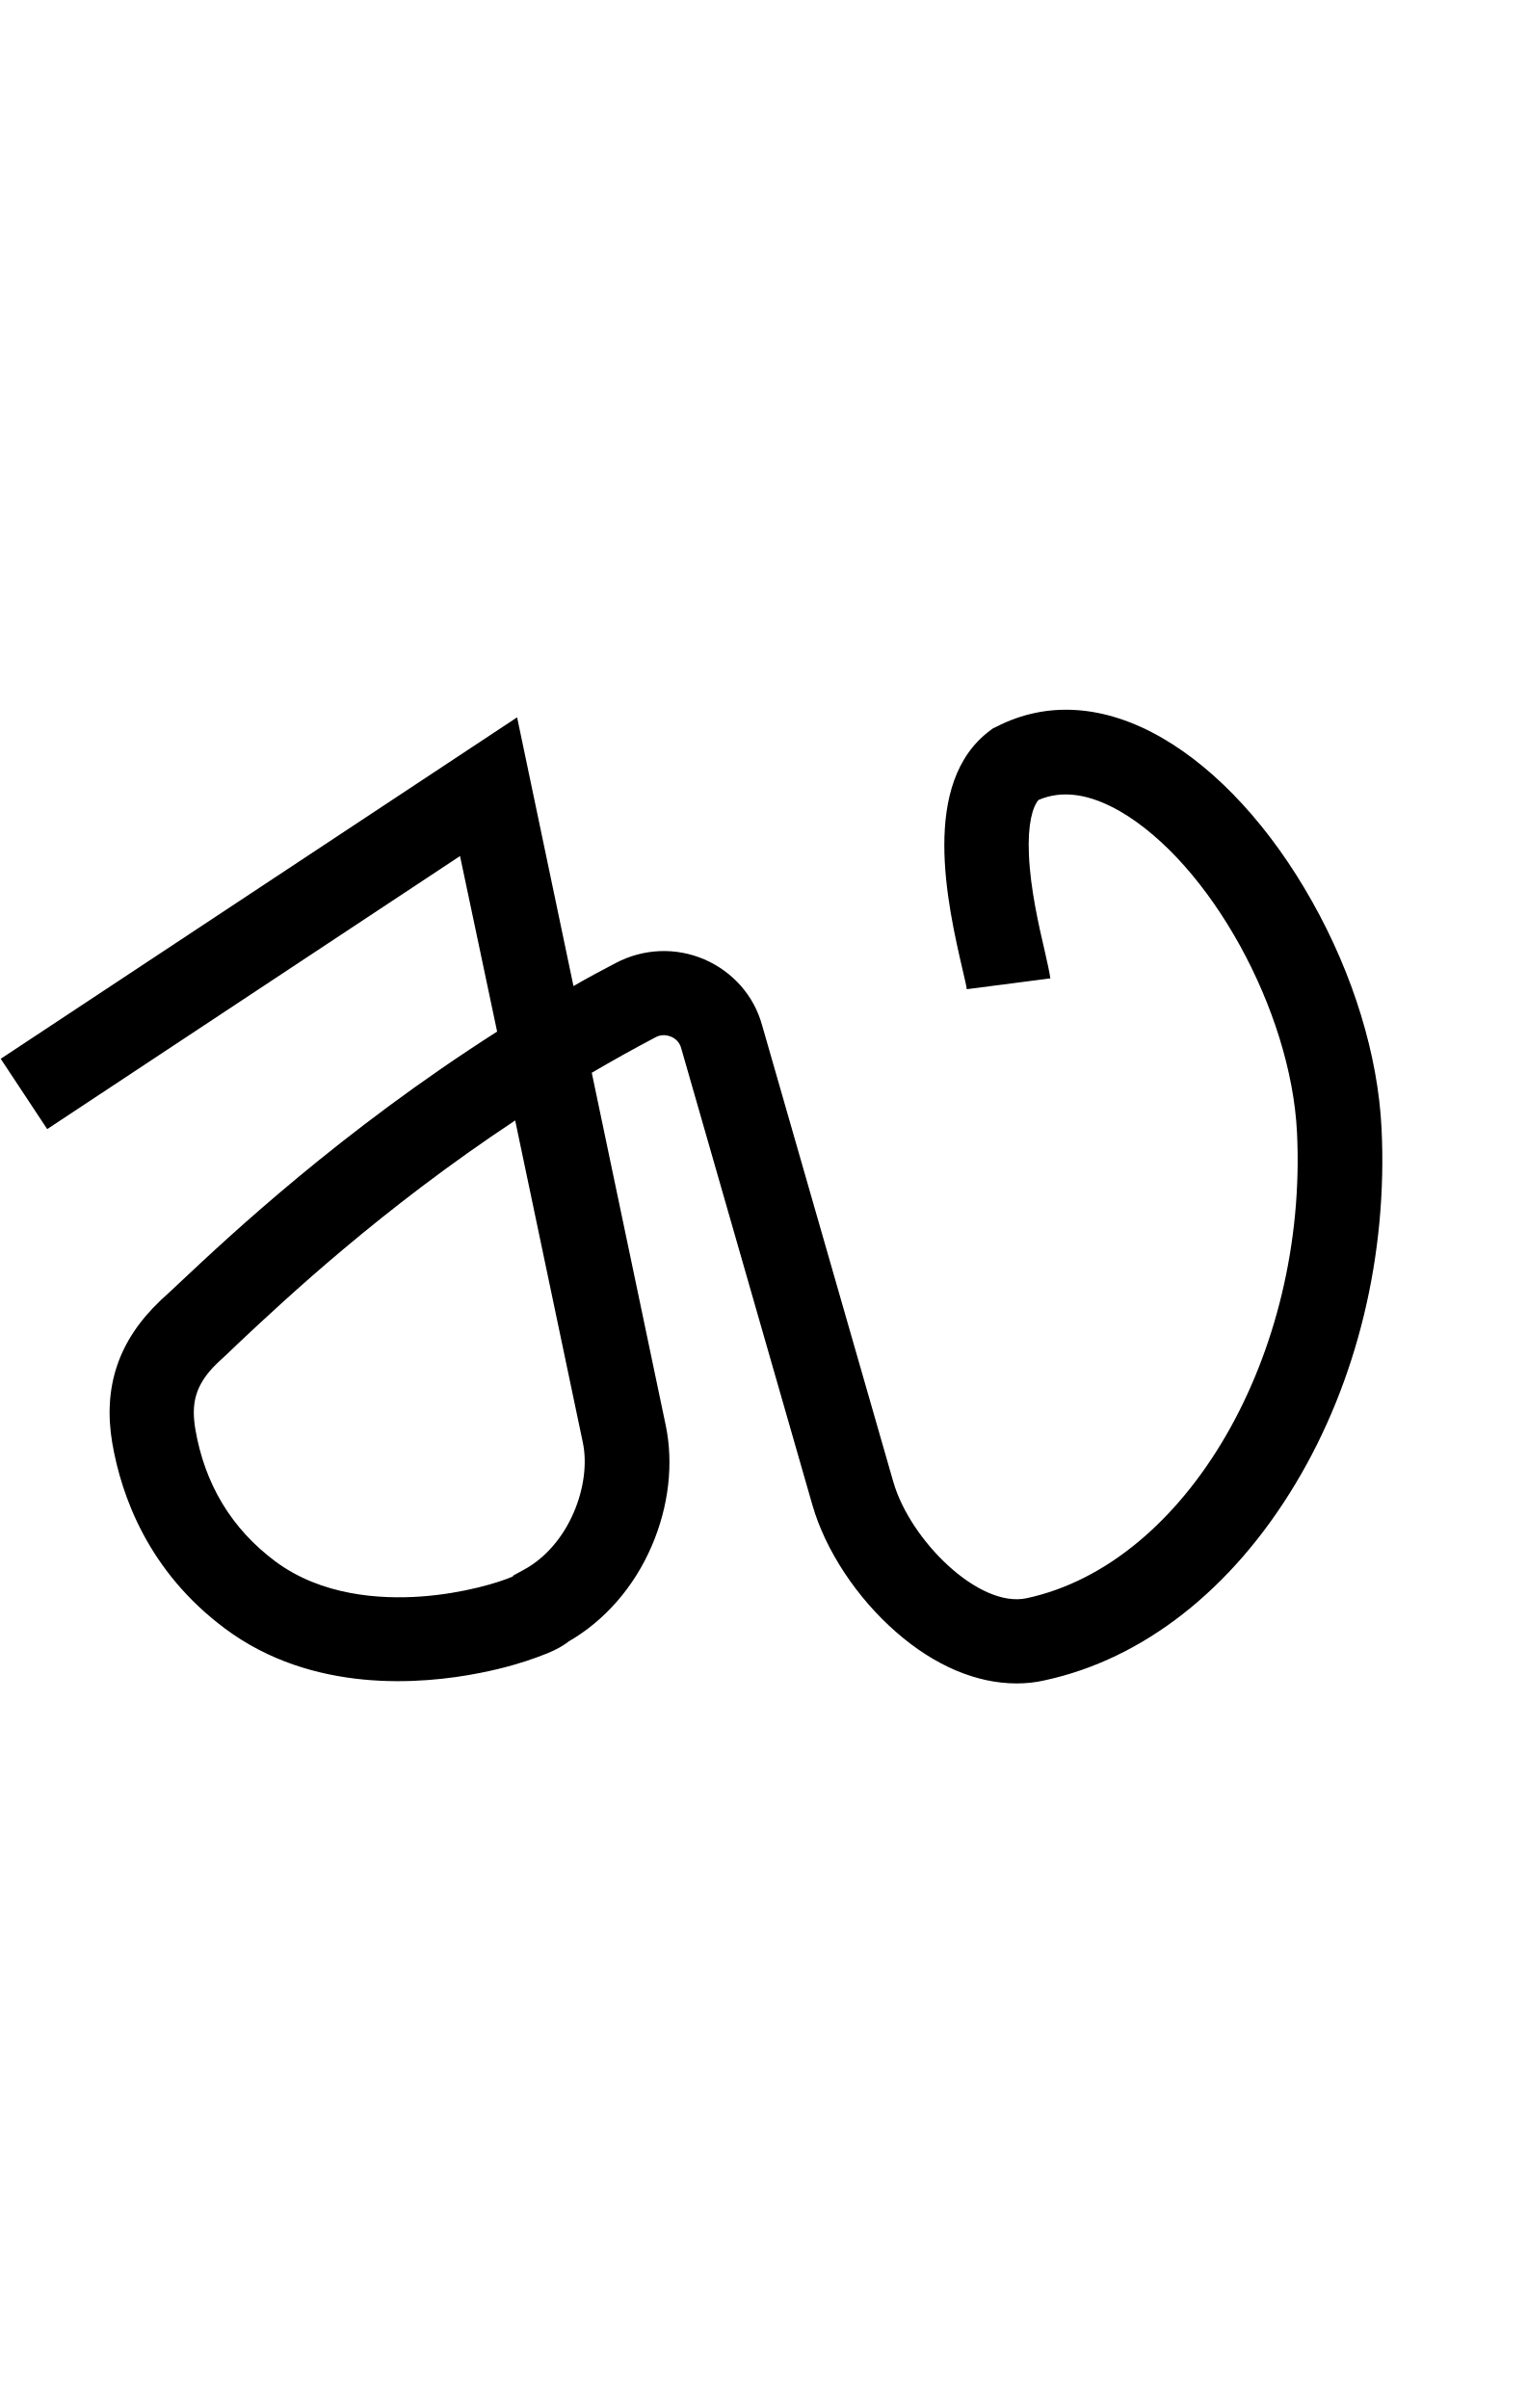
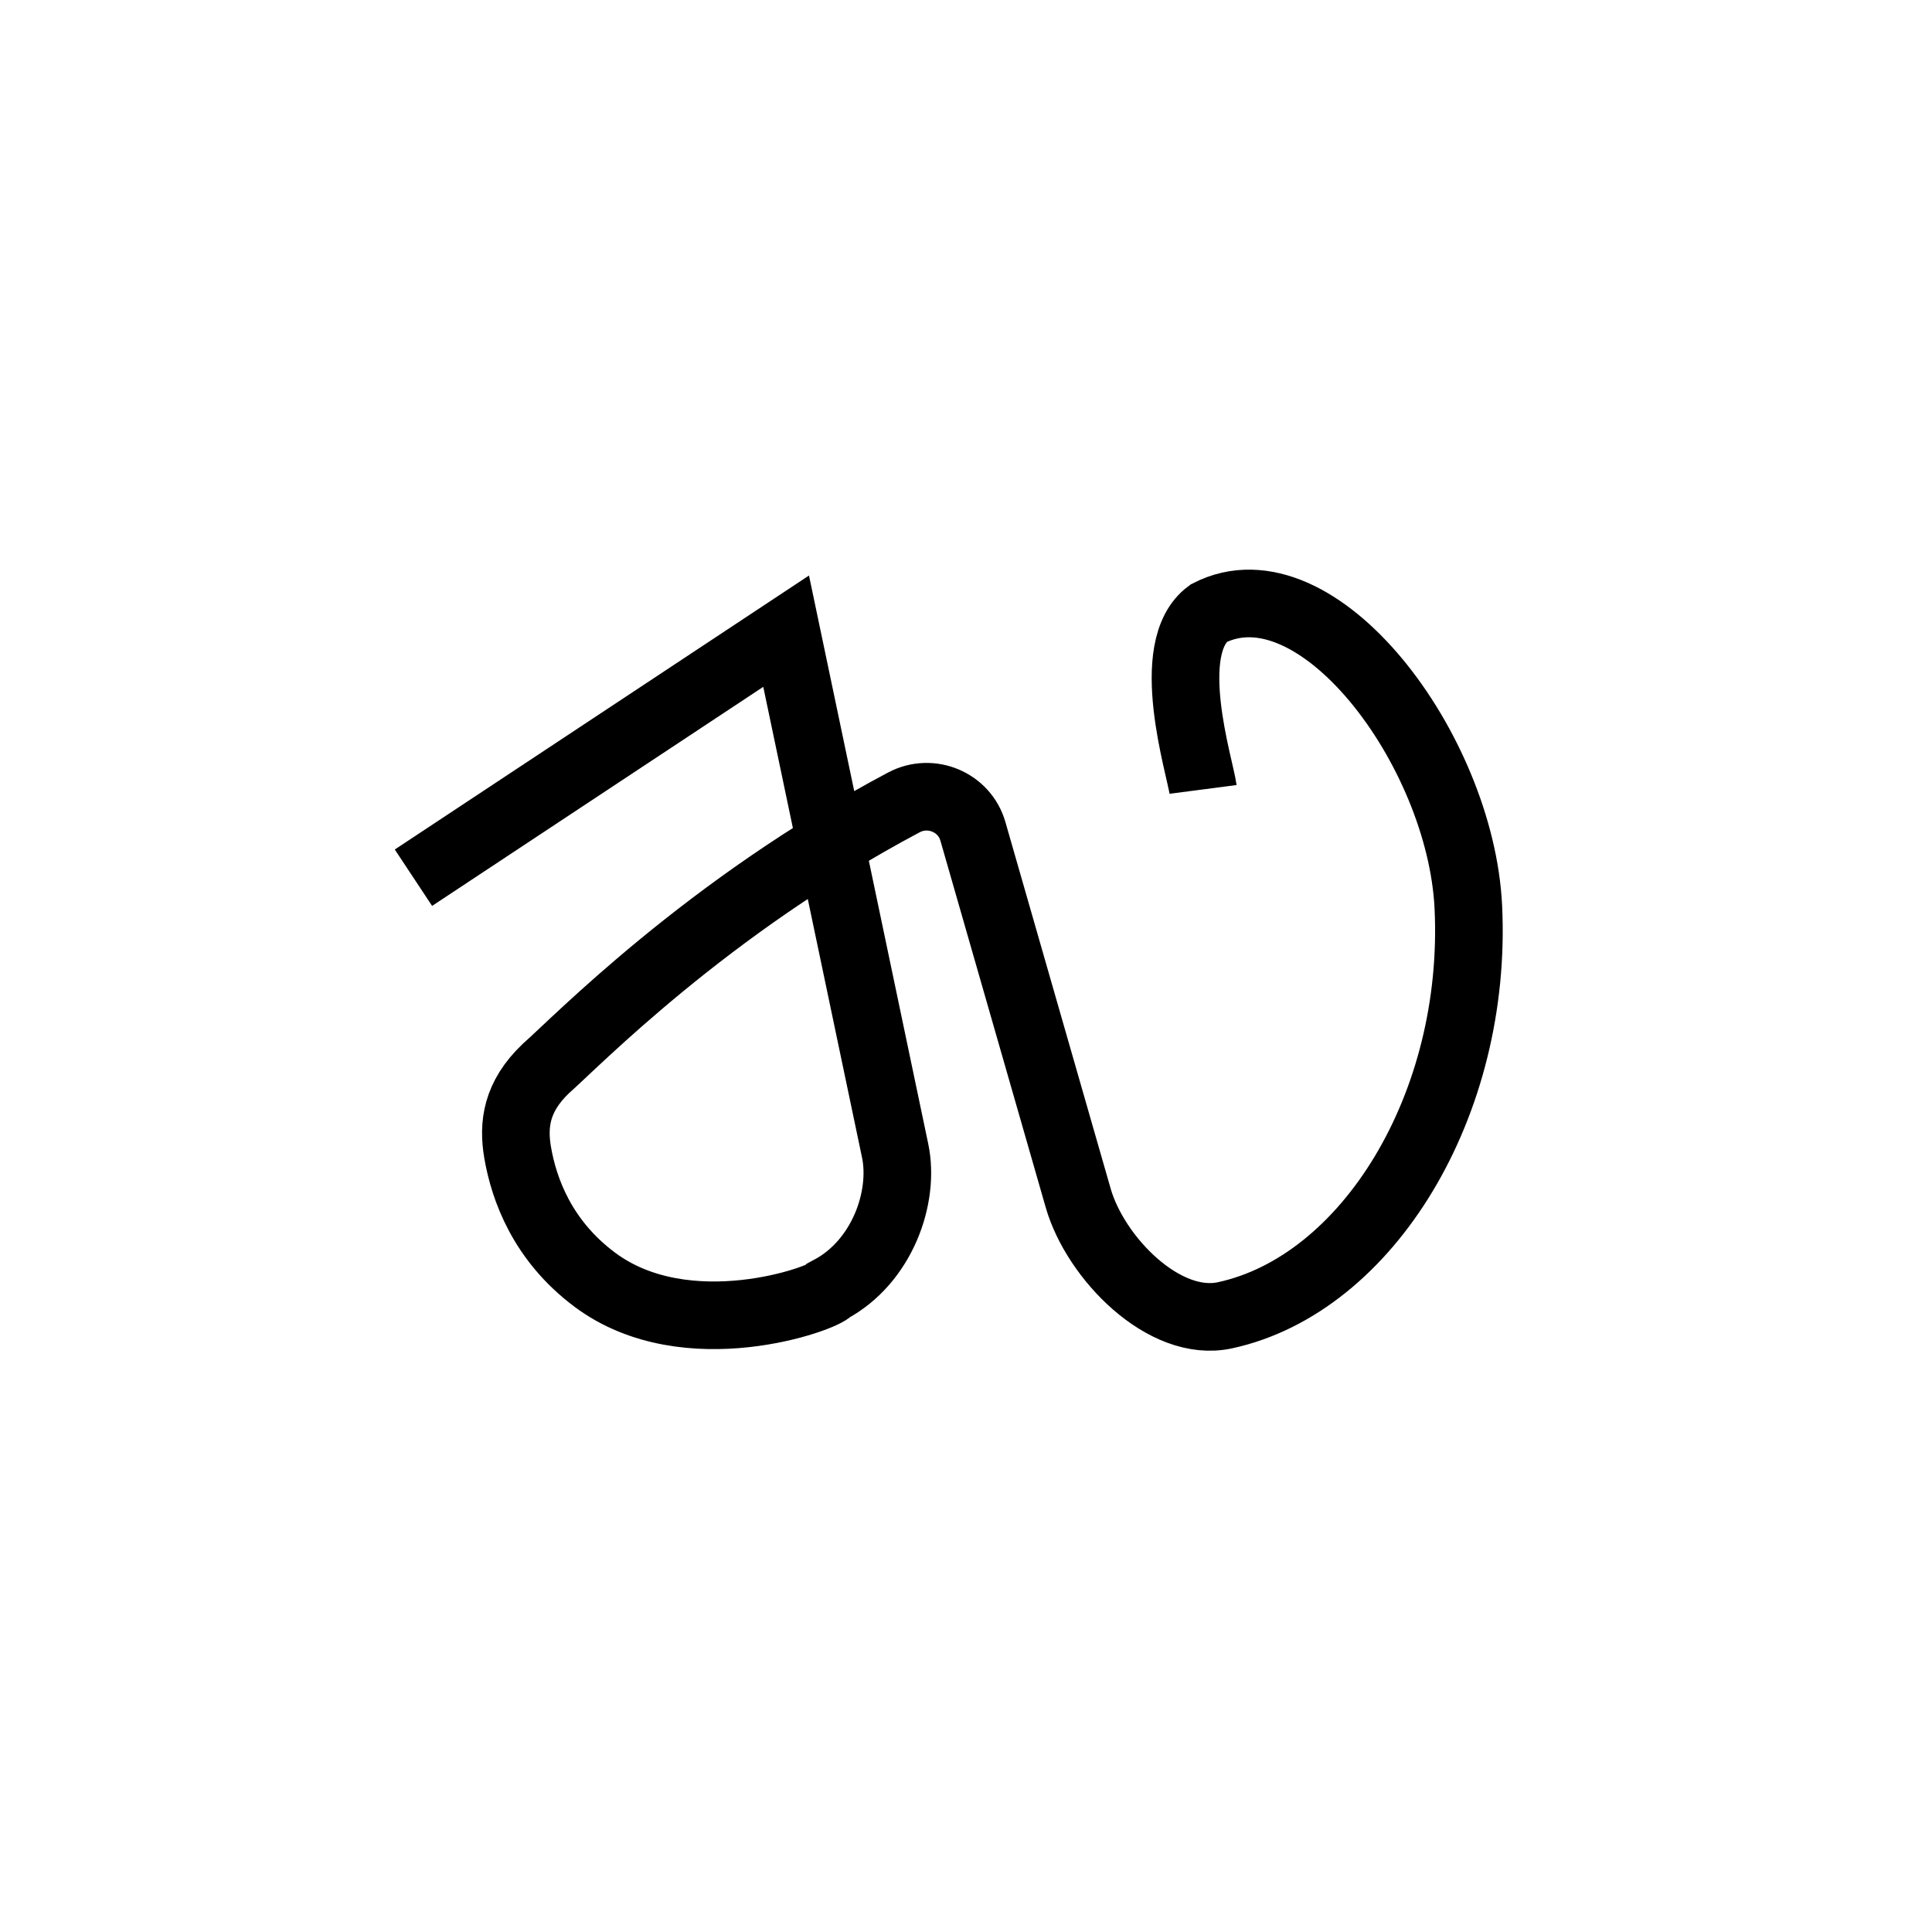
- <svg xmlns="http://www.w3.org/2000/svg" version="1.1" id="Layer_1" x="0px" y="0px" viewBox="194 -104 633.8 1000" style="enable-background:new 194 -104 633.8 1000;" xml:space="preserve">
+ <svg xmlns="http://www.w3.org/2000/svg" version="1.1" id="Layer_1" x="0px" y="0px" viewBox="0 0 1000 1000" style="enable-background:new 0 0 1000 1000;" xml:space="preserve">
+   <style type="text/css">
+ 	.st0{fill:none;stroke:#000000;stroke-width:35;stroke-miterlimit:10;}
+ </style>
  <g id="Guide">
</g>
  <g id="Layer_4">
</g>
  <g id="Layer_3">
-     <path d="M616.1,595.1c-16.6,0-34-7.3-50-21.3c-16.4-14.3-29.4-34-34.8-52.8l-54.5-189.8c-0.8-2.9-3-4.2-4.2-4.7   c-1.3-0.5-3.8-1.2-6.5,0.3c-9.1,4.8-17.9,9.7-26.4,14.7l30.7,146.4c3.3,15.8,1.3,33.6-5.8,50.1c-7.3,17-19.5,31-34.4,39.6   c-3,2.4-7.2,4.5-13.4,6.7c-4.9,1.8-13,4.4-23.8,6.5c-23.9,4.7-69.3,8.6-105.6-18.5c-31.8-23.7-43-55-46.8-77.1   c-3.9-23.2,2.6-42.5,19.8-58.9l0.5-0.5c1.8-1.6,4.7-4.3,8.4-7.8c19.8-18.6,66.2-62.2,131.1-103.6L385,251.5L213.6,364.9l-19.3-29.2   l214.4-141.8l23.4,111.6c5.7-3.3,11.6-6.5,17.6-9.6c11.4-6,24.8-6.6,36.7-1.5c11.8,5.1,20.6,15,24,27.3l54.5,189.7   c7,24.3,35.6,52.6,55.4,48.3c66.4-14.3,116.7-101.2,112.2-193.5c-2.5-50.7-36.2-111.7-73.5-133.3c-12.7-7.3-24-8.9-33.8-4.7   c-2.4,2.7-4.6,9.9-4,22.8c0.6,14.3,4.2,29.8,6.6,40.1c1.1,4.9,1.9,8.4,2.3,11.2l-34.7,4.5c-0.1-1.1-1-4.9-1.7-7.9   c-6.3-27.2-17.9-78,11.6-99.7l1.1-0.8l1.3-0.6c21-10.8,44.9-9.2,68.9,4.7c23,13.3,45.1,37.4,62.2,67.9c17.1,30.4,27.3,63.8,28.8,94   c2.6,52.6-10.1,105.2-35.8,147.9c-26.3,43.8-63.2,72.7-104,81.5C623.9,594.7,620,595.1,616.1,595.1z M284.3,462   c-9.9,9.5-10.8,17.6-9.2,27.5c3.9,22.9,15.1,41.4,33.2,54.9c19.2,14.3,43.5,15.8,60.5,14.6c17.8-1.3,32.3-5.8,38.1-8.3l0.2-0.4   l4.2-2.3c19.2-10.3,28.3-35.7,24.7-52.9l-28.1-133.8c-55.7,36.9-95.2,74-114.8,92.4C289.4,457.3,286.5,460,284.3,462z" />
+     <path class="st0" d="M214,454.3l192.9-127.6l56.4,268.8c5.1,24.2-6.7,57.5-33.5,71.9c-2.7,4.5-74.3,30.5-121.9-5   c-27.1-20.2-36.7-46.7-40-66c-2.4-14.3-0.7-28.7,14.6-43.3c15.4-13.5,83.3-83.7,185.4-137.8c14-7.4,31.4-0.1,35.7,15.1l54.5,189.8   c8.9,30.9,44.5,67.4,75.9,60.6c74.1-16,131-109.3,126-211.5c-4-81.3-78.4-180.6-134.4-151.9c-24.3,17.9-4.4,79.7-2.9,91.2" />
  </g>
</svg>
